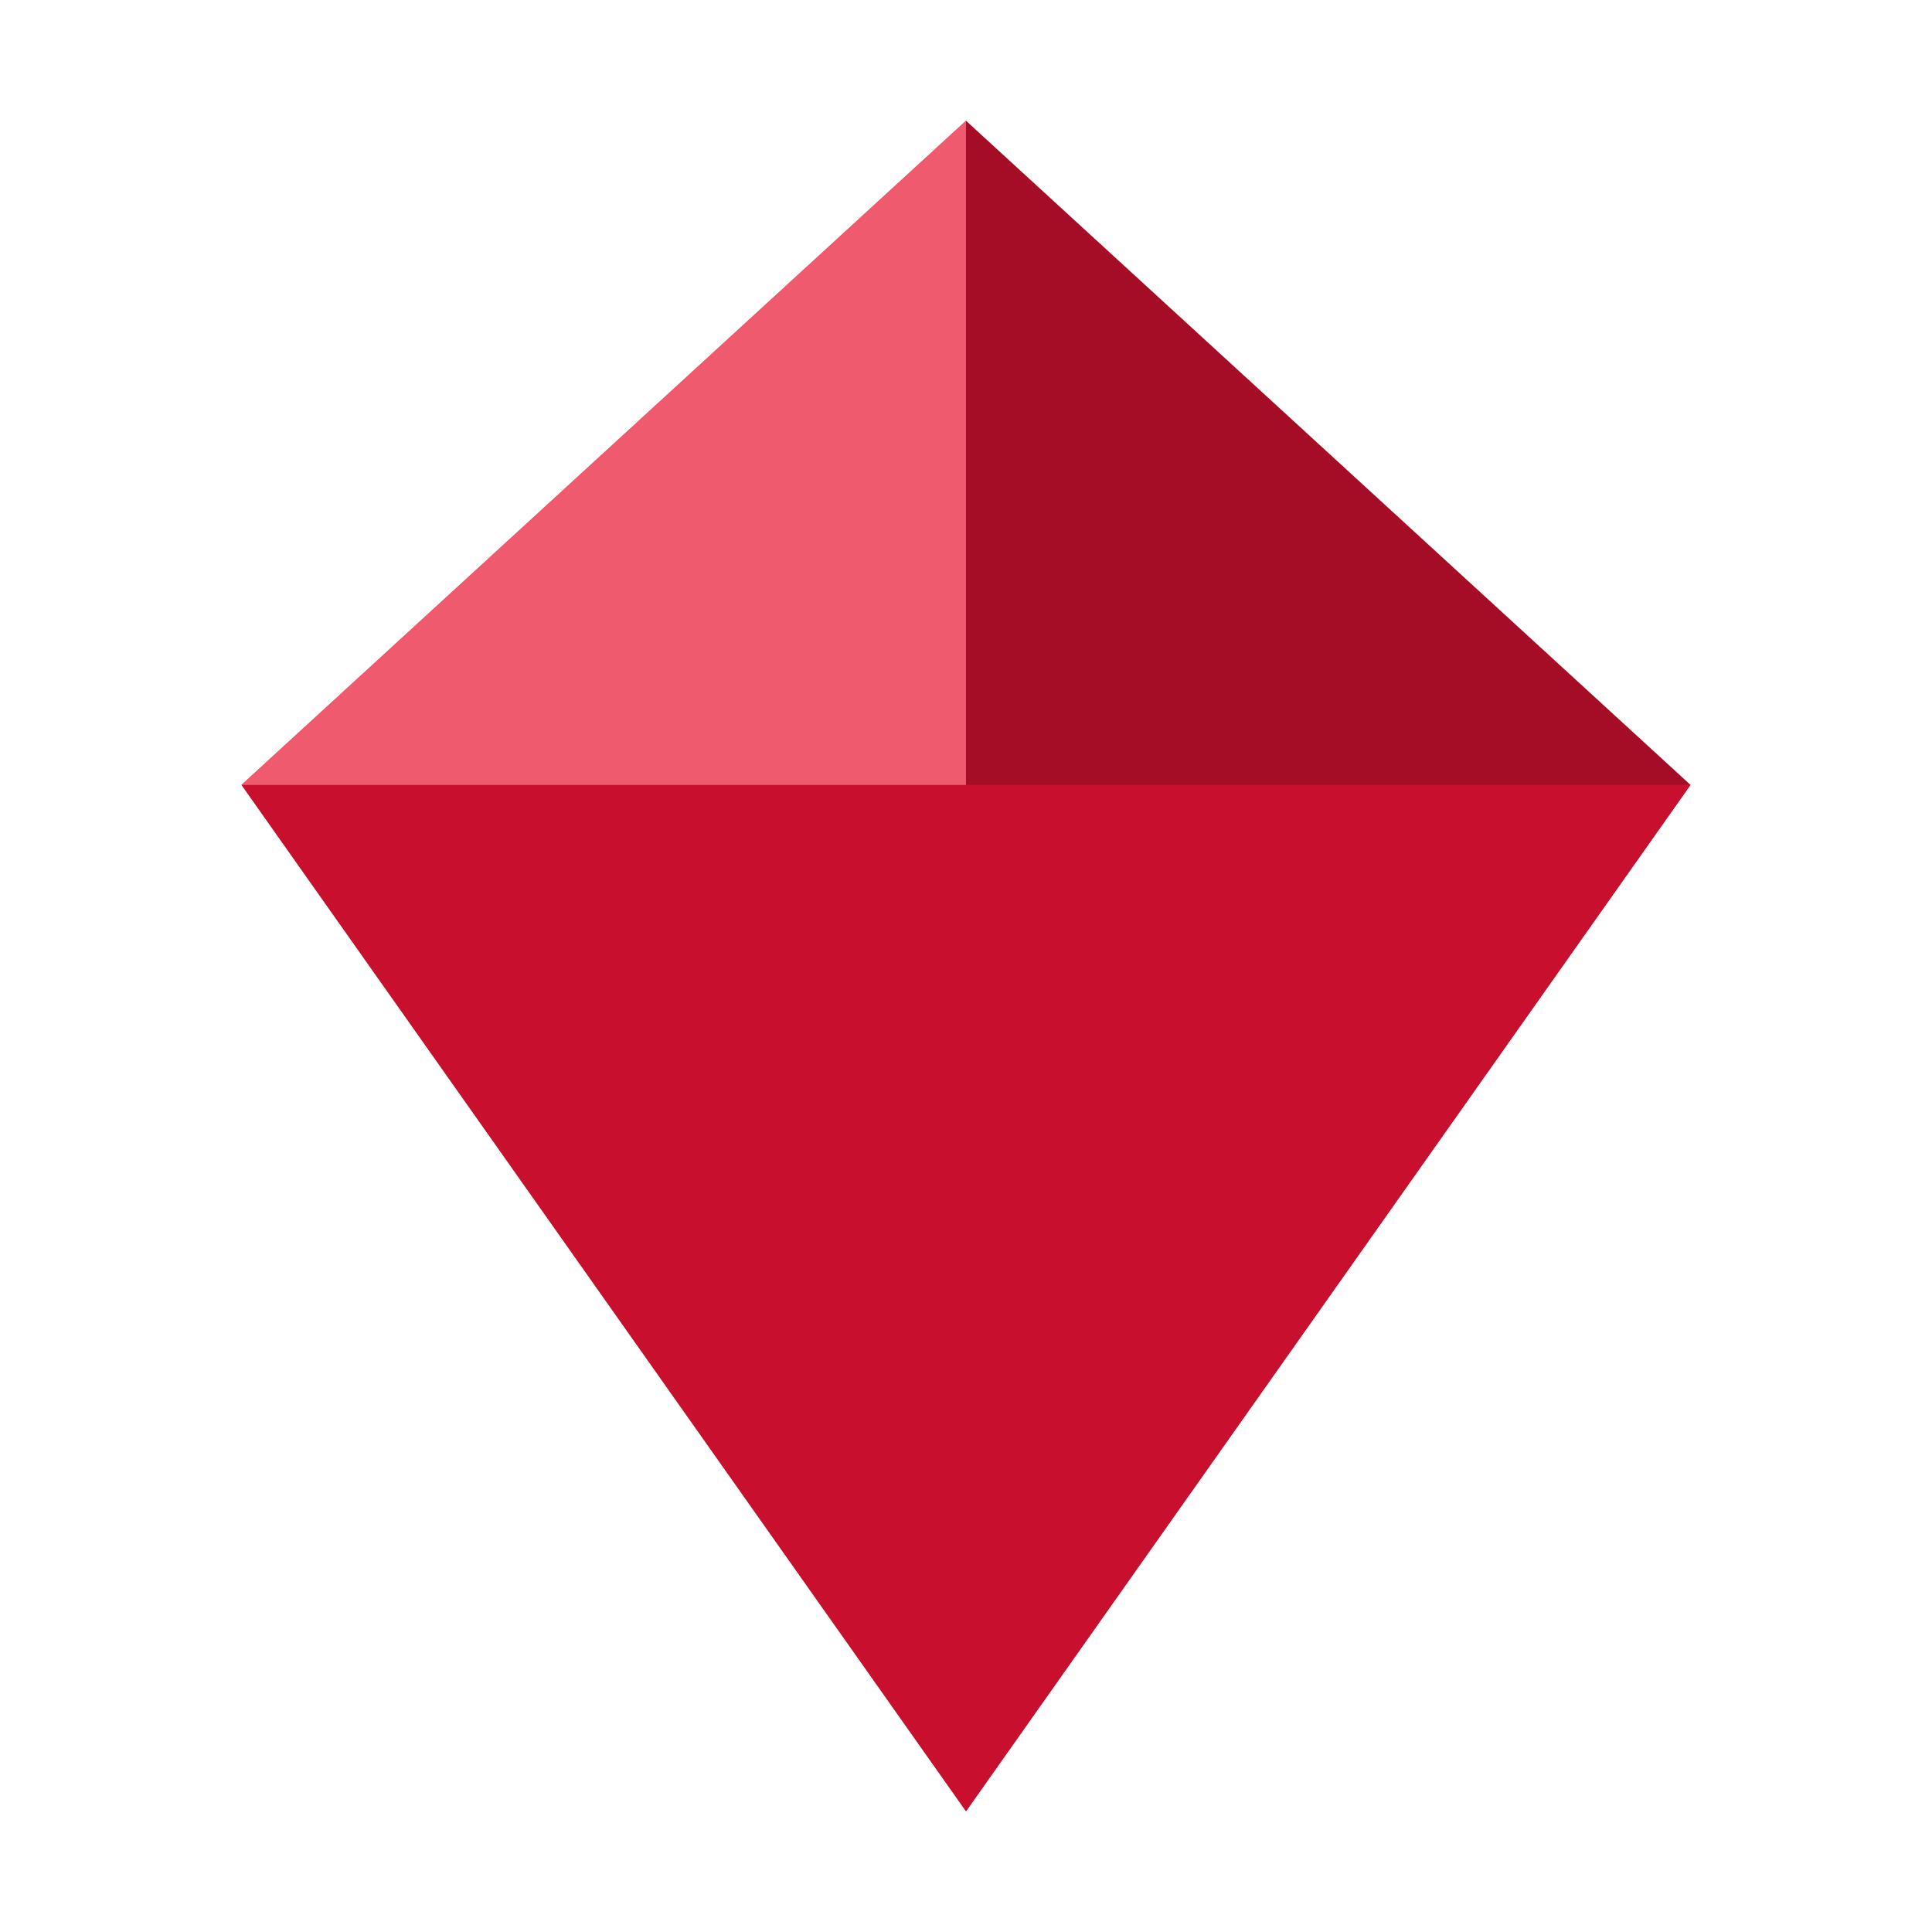
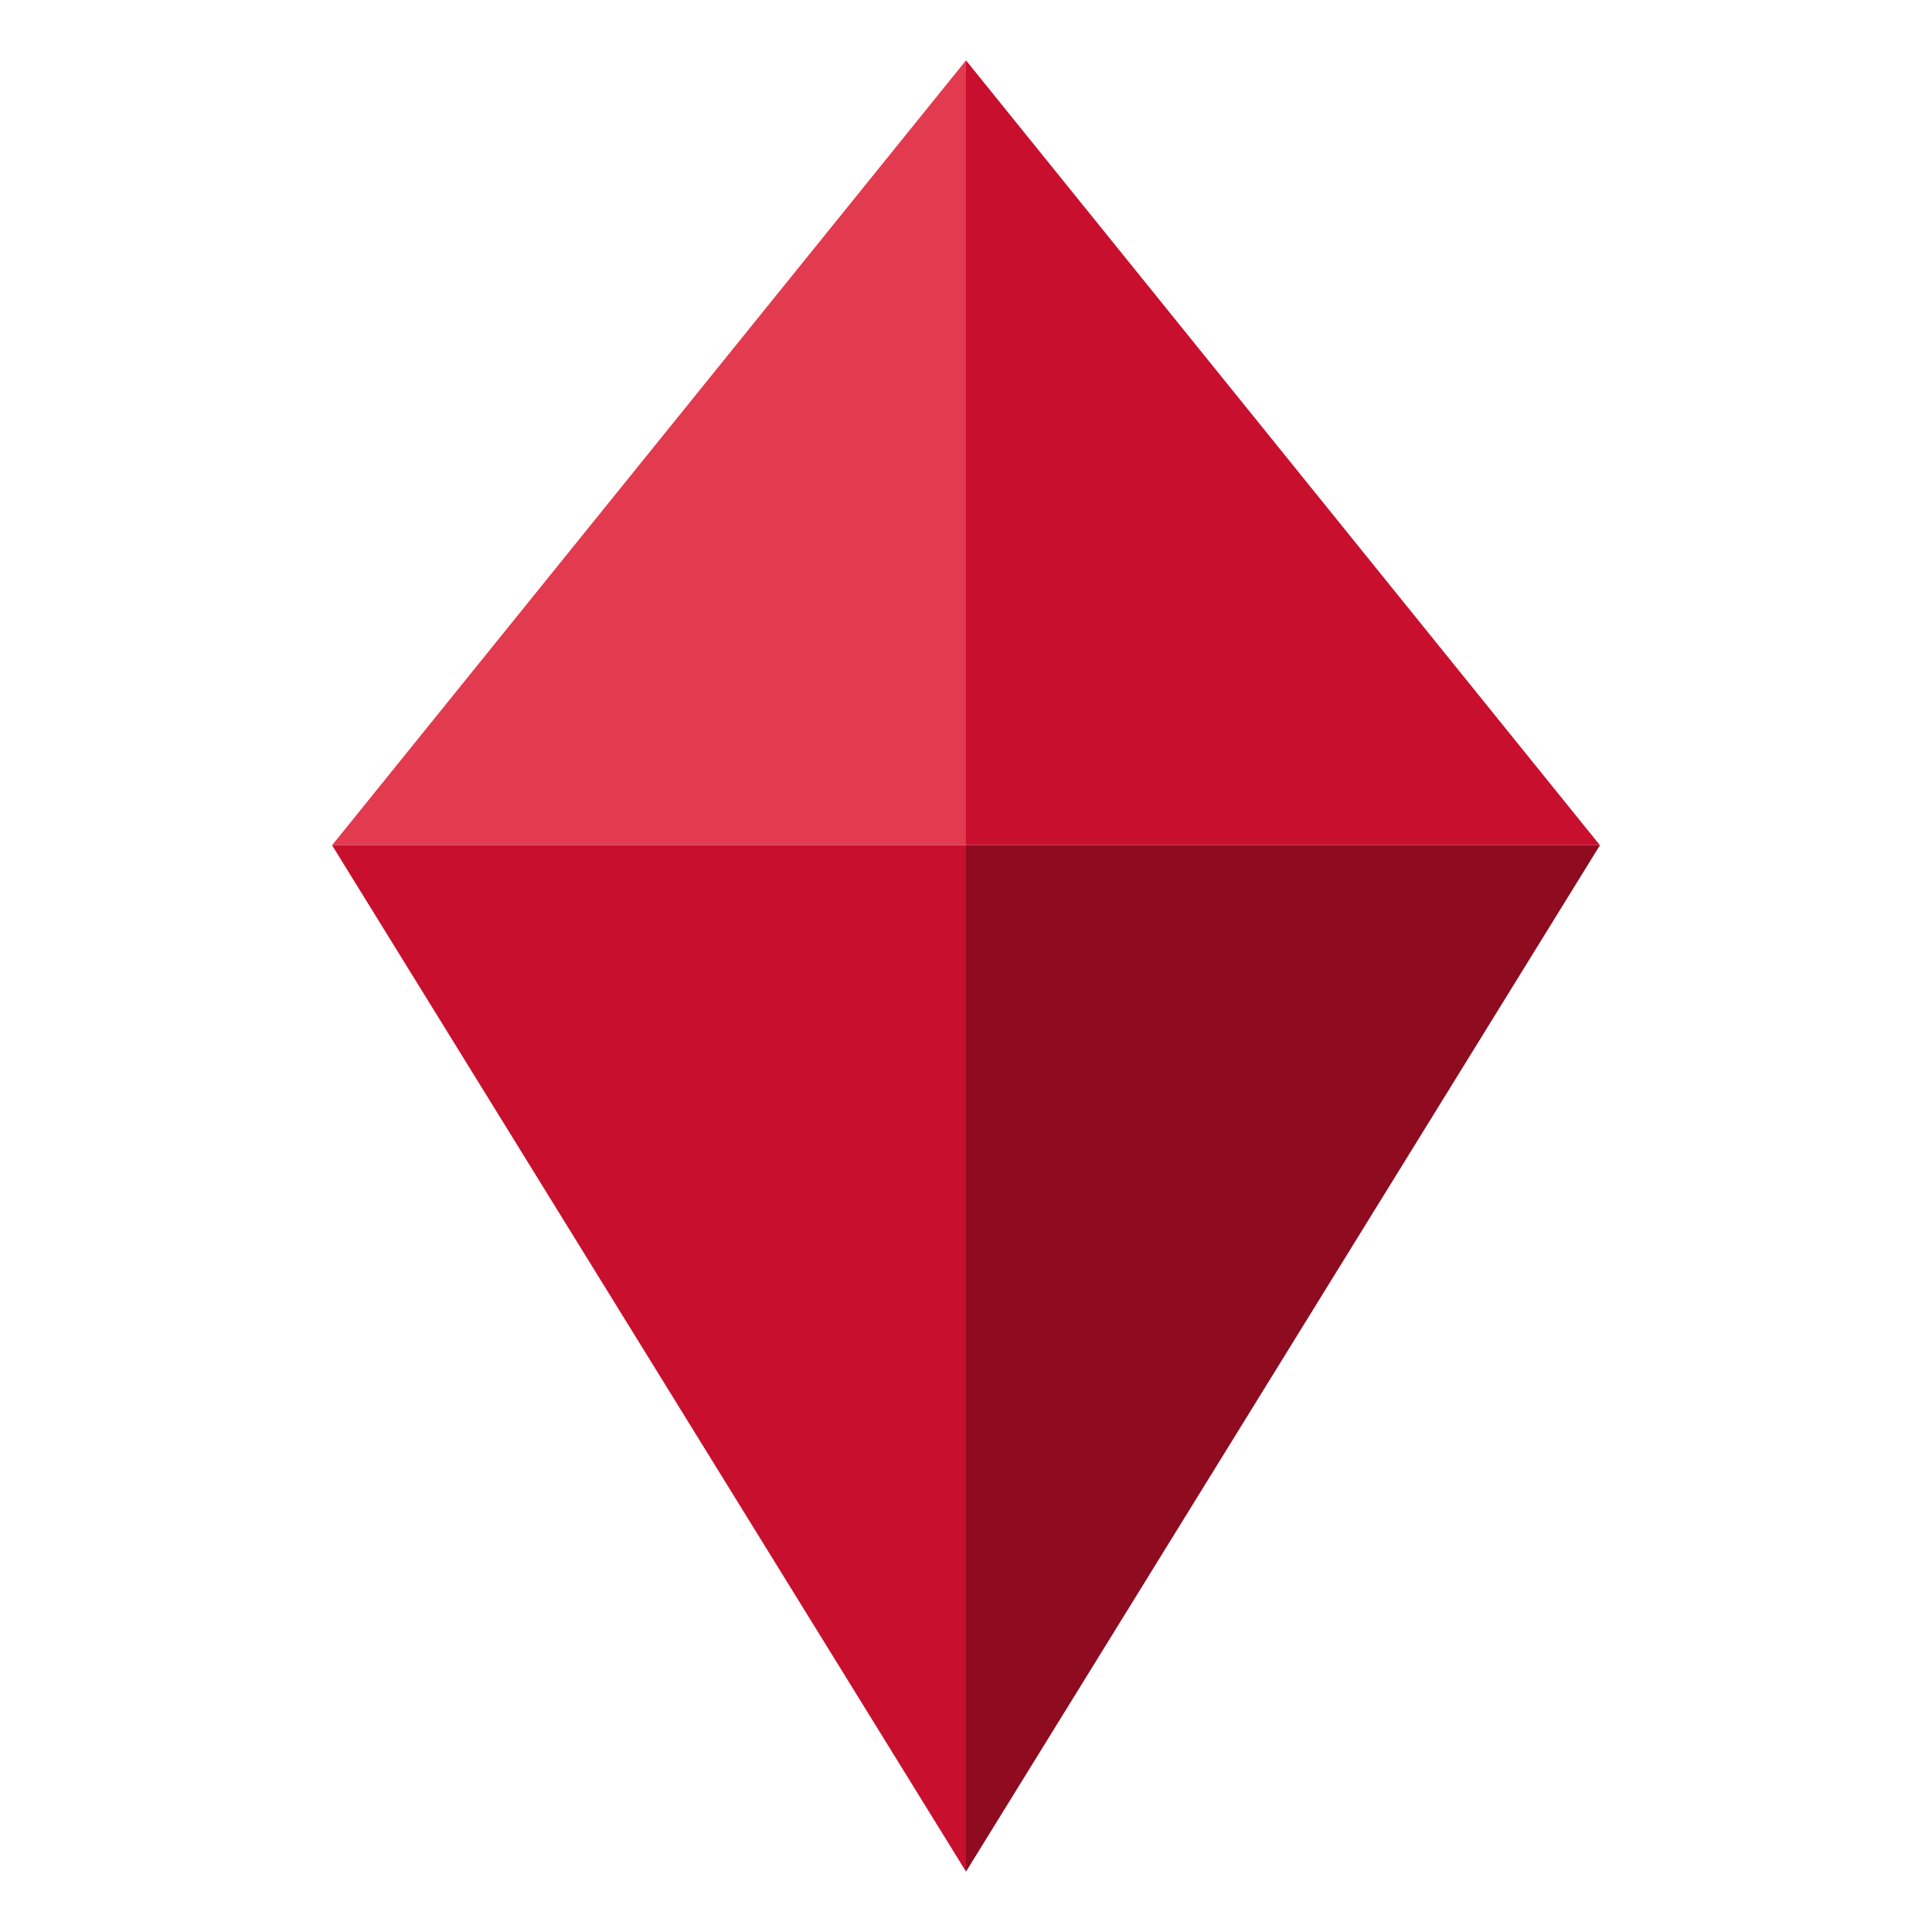
<svg xmlns="http://www.w3.org/2000/svg" viewBox="0 0 64 64">
-   <path d="M32 4 8 26l24 34z" fill="#e0354d" />
-   <path d="M32 4l24 22-24 34z" fill="#a50d26" />
-   <path d="M8 26h48L32 60z" fill="#c8102e" />
-   <path d="M32 4 8 26h24z" fill="#f05a6e" />
+   <path d="M32 2 11 28h21z" fill="#e23a4e" />
+   <path d="M32 2l21 26H32z" fill="#c8102e" />
+   <path d="M11 28h21v34z" fill="#c8102e" />
+   <path d="M53 28H32v34z" fill="#8e0b20" />
</svg>
